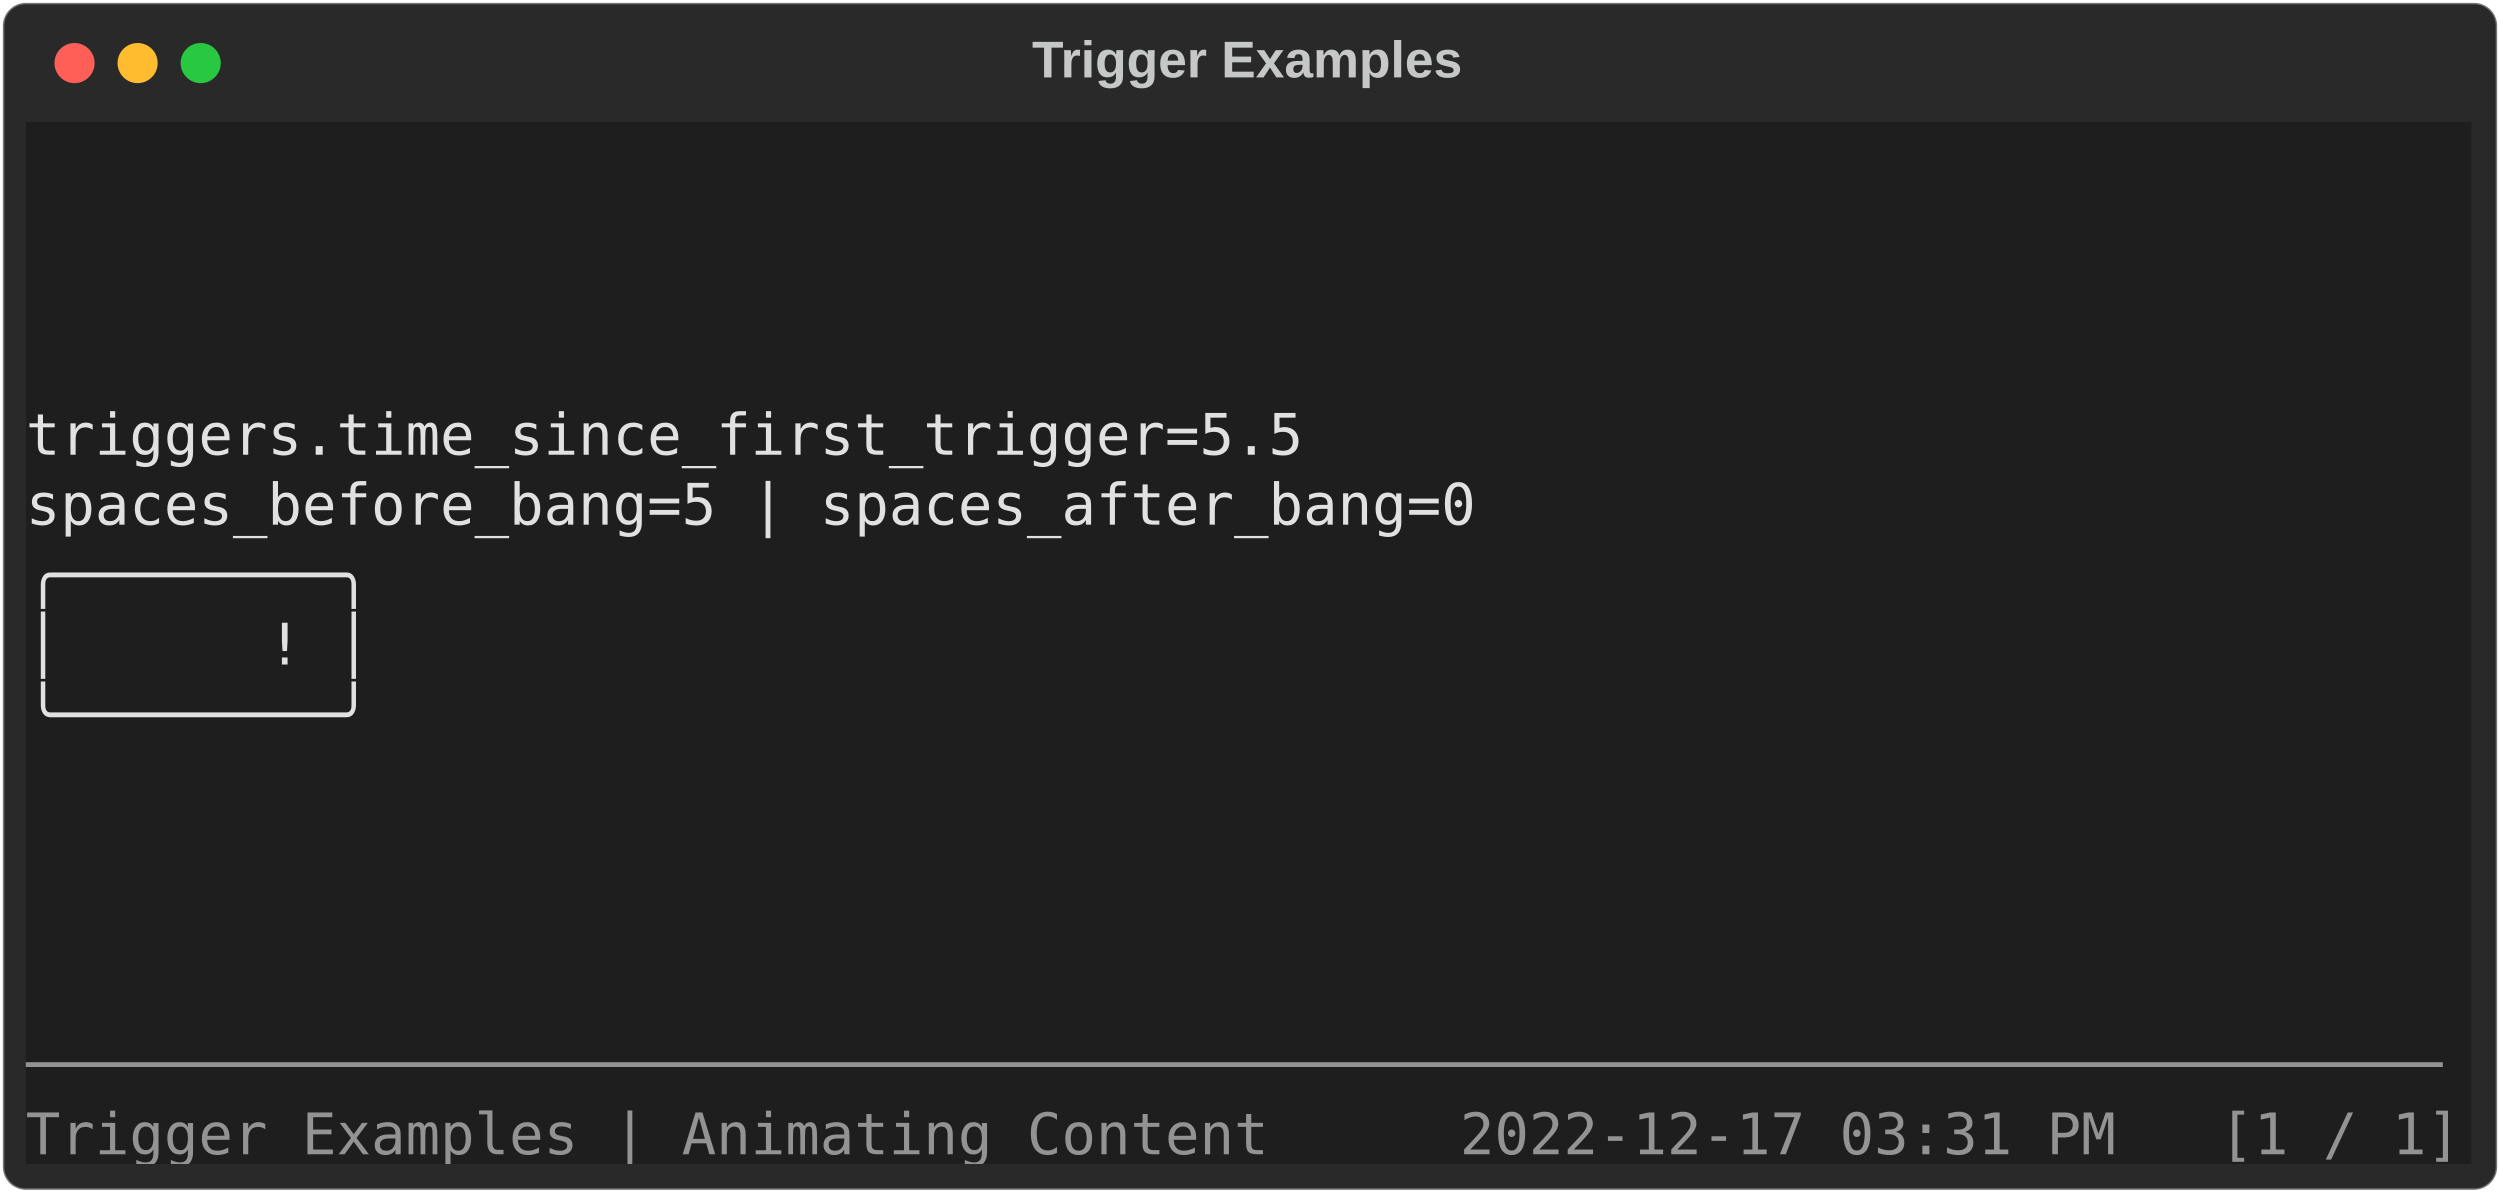
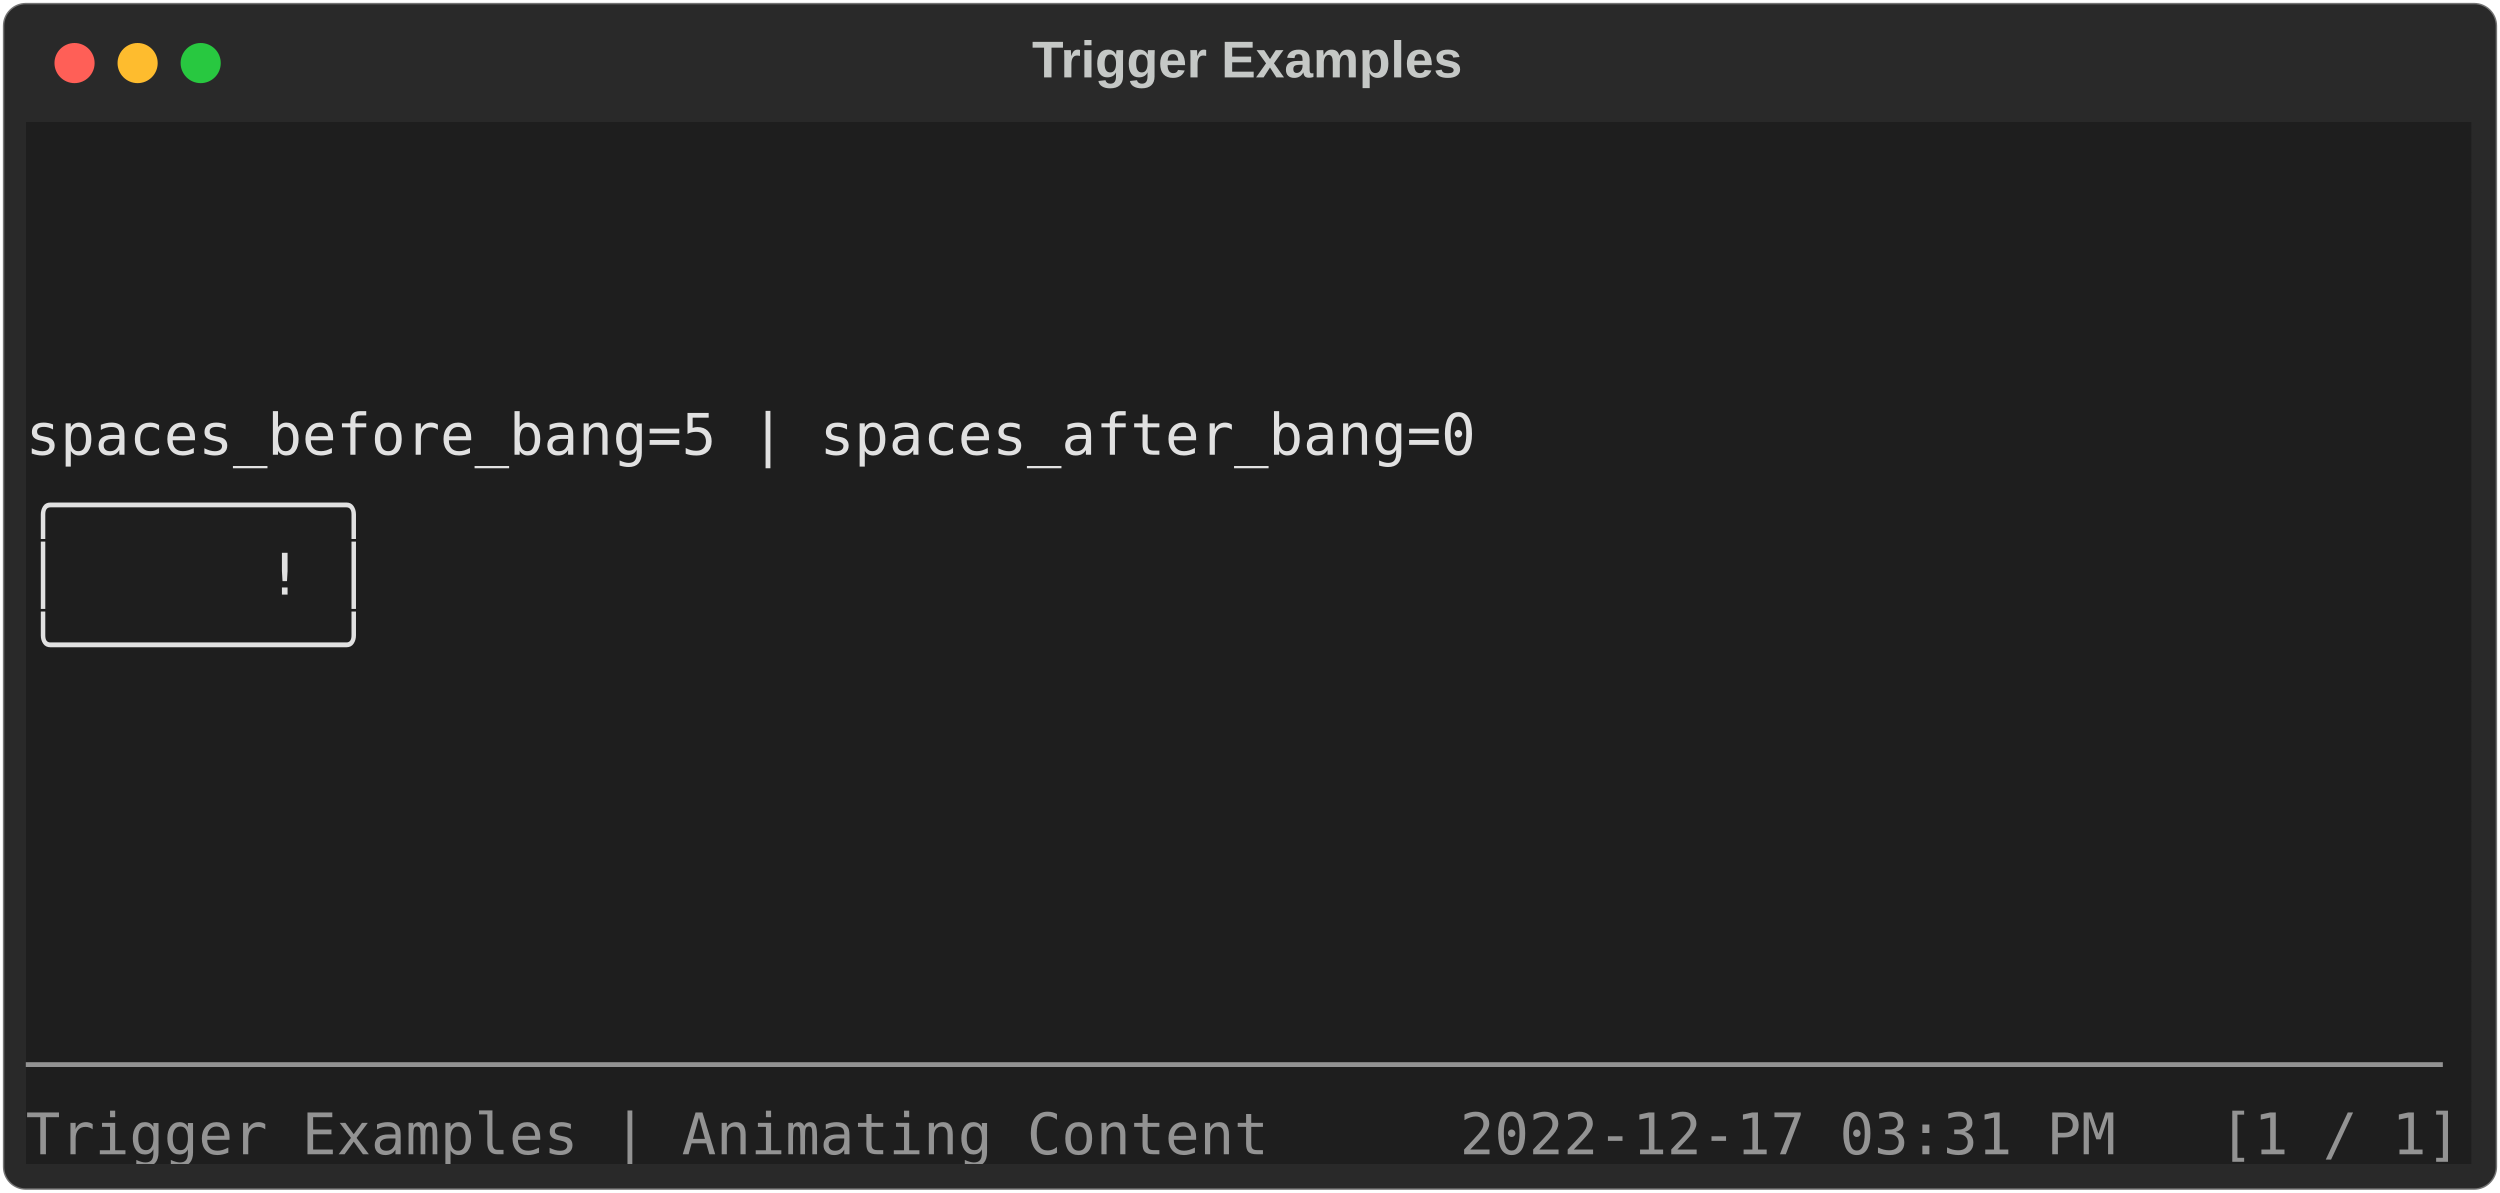
<svg xmlns="http://www.w3.org/2000/svg" class="rich-terminal" viewBox="0 0 872 416.0">
  <style>

    @font-face {
        font-family: "Fira Code";
        src: local("FiraCode-Regular"),
                url("https://cdnjs.cloudflare.com/ajax/libs/firacode/6.2.0/woff2/FiraCode-Regular.woff2") format("woff2"),
                url("https://cdnjs.cloudflare.com/ajax/libs/firacode/6.2.0/woff/FiraCode-Regular.woff") format("woff");
        font-style: normal;
        font-weight: 400;
    }
    @font-face {
        font-family: "Fira Code";
        src: local("FiraCode-Bold"),
                url("https://cdnjs.cloudflare.com/ajax/libs/firacode/6.2.0/woff2/FiraCode-Bold.woff2") format("woff2"),
                url("https://cdnjs.cloudflare.com/ajax/libs/firacode/6.2.0/woff/FiraCode-Bold.woff") format("woff");
        font-style: bold;
        font-weight: 700;
    }

    .spieldocs-matrix {
        font-family: Fira Code, monospace;
        font-size: 20px;
        line-height: 24.4px;
        font-variant-east-asian: full-width;
    }

    .spieldocs-title {
        font-size: 18px;
        font-weight: bold;
        font-family: arial;
    }

    .spieldocs-r1 { fill: #e1e1e1 }
.spieldocs-r2 { fill: #c5c8c6 }
.spieldocs-r3 { fill: #939393 }
.spieldocs-r4 { fill: #e1e1e1;font-weight: bold }
    </style>
  <defs>
    <clipPath id="spieldocs-clip-terminal">
      <rect x="0" y="0" width="853.0" height="365.0" />
    </clipPath>
    <clipPath id="spieldocs-line-0">
      <rect x="0" y="1.5" width="854" height="24.65" />
    </clipPath>
    <clipPath id="spieldocs-line-1">
      <rect x="0" y="25.9" width="854" height="24.65" />
    </clipPath>
    <clipPath id="spieldocs-line-2">
      <rect x="0" y="50.3" width="854" height="24.65" />
    </clipPath>
    <clipPath id="spieldocs-line-3">
      <rect x="0" y="74.7" width="854" height="24.65" />
    </clipPath>
    <clipPath id="spieldocs-line-4">
      <rect x="0" y="99.1" width="854" height="24.65" />
    </clipPath>
    <clipPath id="spieldocs-line-5">
      <rect x="0" y="123.5" width="854" height="24.65" />
    </clipPath>
    <clipPath id="spieldocs-line-6">
      <rect x="0" y="147.9" width="854" height="24.65" />
    </clipPath>
    <clipPath id="spieldocs-line-7">
      <rect x="0" y="172.3" width="854" height="24.65" />
    </clipPath>
    <clipPath id="spieldocs-line-8">
      <rect x="0" y="196.7" width="854" height="24.65" />
    </clipPath>
    <clipPath id="spieldocs-line-9">
      <rect x="0" y="221.1" width="854" height="24.65" />
    </clipPath>
    <clipPath id="spieldocs-line-10">
      <rect x="0" y="245.5" width="854" height="24.65" />
    </clipPath>
    <clipPath id="spieldocs-line-11">
      <rect x="0" y="269.9" width="854" height="24.65" />
    </clipPath>
    <clipPath id="spieldocs-line-12">
      <rect x="0" y="294.3" width="854" height="24.65" />
    </clipPath>
    <clipPath id="spieldocs-line-13">
      <rect x="0" y="318.7" width="854" height="24.65" />
    </clipPath>
  </defs>
  <rect fill="#292929" stroke="rgba(255,255,255,0.35)" stroke-width="1" x="1" y="1" width="870" height="414" rx="8" />
  <text class="spieldocs-title" fill="#c5c8c6" text-anchor="middle" x="435" y="27">Trigger Examples</text>
  <g transform="translate(26,22)">
    <circle cx="0" cy="0" r="7" fill="#ff5f57" />
    <circle cx="22" cy="0" r="7" fill="#febc2e" />
    <circle cx="44" cy="0" r="7" fill="#28c840" />
  </g>
  <g transform="translate(9, 41)" clip-path="url(#spieldocs-clip-terminal)">
    <rect fill="#1e1e1e" x="0" y="1.5" width="854" height="24.65" shape-rendering="crispEdges" />
    <rect fill="#1e1e1e" x="0" y="25.9" width="854" height="24.65" shape-rendering="crispEdges" />
    <rect fill="#1e1e1e" x="0" y="50.3" width="854" height="24.65" shape-rendering="crispEdges" />
    <rect fill="#1e1e1e" x="0" y="74.7" width="854" height="24.65" shape-rendering="crispEdges" />
    <rect fill="#1e1e1e" x="0" y="99.1" width="854" height="24.65" shape-rendering="crispEdges" />
    <rect fill="#1e1e1e" x="0" y="123.5" width="854" height="24.65" shape-rendering="crispEdges" />
    <rect fill="#1e1e1e" x="0" y="147.9" width="854" height="24.65" shape-rendering="crispEdges" />
    <rect fill="#1e1e1e" x="0" y="172.3" width="854" height="24.65" shape-rendering="crispEdges" />
    <rect fill="#1e1e1e" x="0" y="196.7" width="854" height="24.65" shape-rendering="crispEdges" />
    <rect fill="#1e1e1e" x="0" y="221.1" width="854" height="24.65" shape-rendering="crispEdges" />
    <rect fill="#1e1e1e" x="0" y="245.5" width="854" height="24.65" shape-rendering="crispEdges" />
    <rect fill="#1e1e1e" x="0" y="269.9" width="854" height="24.65" shape-rendering="crispEdges" />
    <rect fill="#1e1e1e" x="0" y="294.3" width="854" height="24.65" shape-rendering="crispEdges" />
    <rect fill="#1e1e1e" x="0" y="318.7" width="854" height="24.65" shape-rendering="crispEdges" />
    <rect fill="#1e1e1e" x="0" y="343.1" width="475.8" height="24.65" shape-rendering="crispEdges" />
    <rect fill="#1e1e1e" x="475.8" y="343.1" width="24.4" height="24.65" shape-rendering="crispEdges" />
    <rect fill="#1e1e1e" x="500.2" y="343.1" width="353.8" height="24.65" shape-rendering="crispEdges" />
    <g class="spieldocs-matrix">
      <text class="spieldocs-r2" x="854" y="20" textLength="12.2" clip-path="url(#spieldocs-line-0)">
</text>
      <text class="spieldocs-r2" x="854" y="44.4" textLength="12.2" clip-path="url(#spieldocs-line-1)">
</text>
      <text class="spieldocs-r2" x="854" y="68.8" textLength="12.2" clip-path="url(#spieldocs-line-2)">
</text>
      <text class="spieldocs-r2" x="854" y="93.2" textLength="12.2" clip-path="url(#spieldocs-line-3)">
</text>
-       <text class="spieldocs-r1" x="0" y="117.6" textLength="854" clip-path="url(#spieldocs-line-4)">                triggers.time_since_first_trigger=5.5                 </text>
+       <text class="spieldocs-r1" x="0" y="117.6" textLength="854" clip-path="url(#spieldocs-line-4)">              spaces_before_bang=5 | spaces_after_bang=0              </text>
      <text class="spieldocs-r2" x="854" y="117.6" textLength="12.2" clip-path="url(#spieldocs-line-4)">
</text>
-       <text class="spieldocs-r1" x="0" y="142" textLength="854" clip-path="url(#spieldocs-line-5)">              spaces_before_bang=5 | spaces_after_bang=0              </text>
+       <text class="spieldocs-r1" x="0" y="142" textLength="854" clip-path="url(#spieldocs-line-5)">                              ╭────────╮                              </text>
      <text class="spieldocs-r2" x="854" y="142" textLength="12.2" clip-path="url(#spieldocs-line-5)">
</text>
-       <text class="spieldocs-r1" x="0" y="166.4" textLength="854" clip-path="url(#spieldocs-line-6)">                              ╭────────╮                              </text>
+       <text class="spieldocs-r1" x="0" y="166.4" textLength="854" clip-path="url(#spieldocs-line-6)">                              │      ! │                              </text>
      <text class="spieldocs-r2" x="854" y="166.4" textLength="12.2" clip-path="url(#spieldocs-line-6)">
</text>
-       <text class="spieldocs-r1" x="0" y="190.8" textLength="854" clip-path="url(#spieldocs-line-7)">                              │      ! │                              </text>
+       <text class="spieldocs-r1" x="0" y="190.8" textLength="854" clip-path="url(#spieldocs-line-7)">                              ╰────────╯                              </text>
      <text class="spieldocs-r2" x="854" y="190.8" textLength="12.2" clip-path="url(#spieldocs-line-7)">
</text>
-       <text class="spieldocs-r1" x="0" y="215.2" textLength="854" clip-path="url(#spieldocs-line-8)">                              ╰────────╯                              </text>
      <text class="spieldocs-r2" x="854" y="215.2" textLength="12.2" clip-path="url(#spieldocs-line-8)">
</text>
      <text class="spieldocs-r2" x="854" y="239.6" textLength="12.2" clip-path="url(#spieldocs-line-9)">
</text>
      <text class="spieldocs-r2" x="854" y="264" textLength="12.2" clip-path="url(#spieldocs-line-10)">
</text>
      <text class="spieldocs-r2" x="854" y="288.4" textLength="12.2" clip-path="url(#spieldocs-line-11)">
</text>
      <text class="spieldocs-r2" x="854" y="312.8" textLength="12.2" clip-path="url(#spieldocs-line-12)">
</text>
      <text class="spieldocs-r3" x="0" y="337.2" textLength="854" clip-path="url(#spieldocs-line-13)">──────────────────────────────────────────────────────────────────────</text>
      <text class="spieldocs-r2" x="854" y="337.2" textLength="12.2" clip-path="url(#spieldocs-line-13)">
</text>
      <text class="spieldocs-r3" x="0" y="361.6" textLength="475.8" clip-path="url(#spieldocs-line-14)">Trigger Examples | Animating Content   </text>
      <text class="spieldocs-r3" x="500.2" y="361.6" textLength="353.8" clip-path="url(#spieldocs-line-14)">2022-12-17 03:31 PM   [1 / 1]</text>
    </g>
  </g>
</svg>
